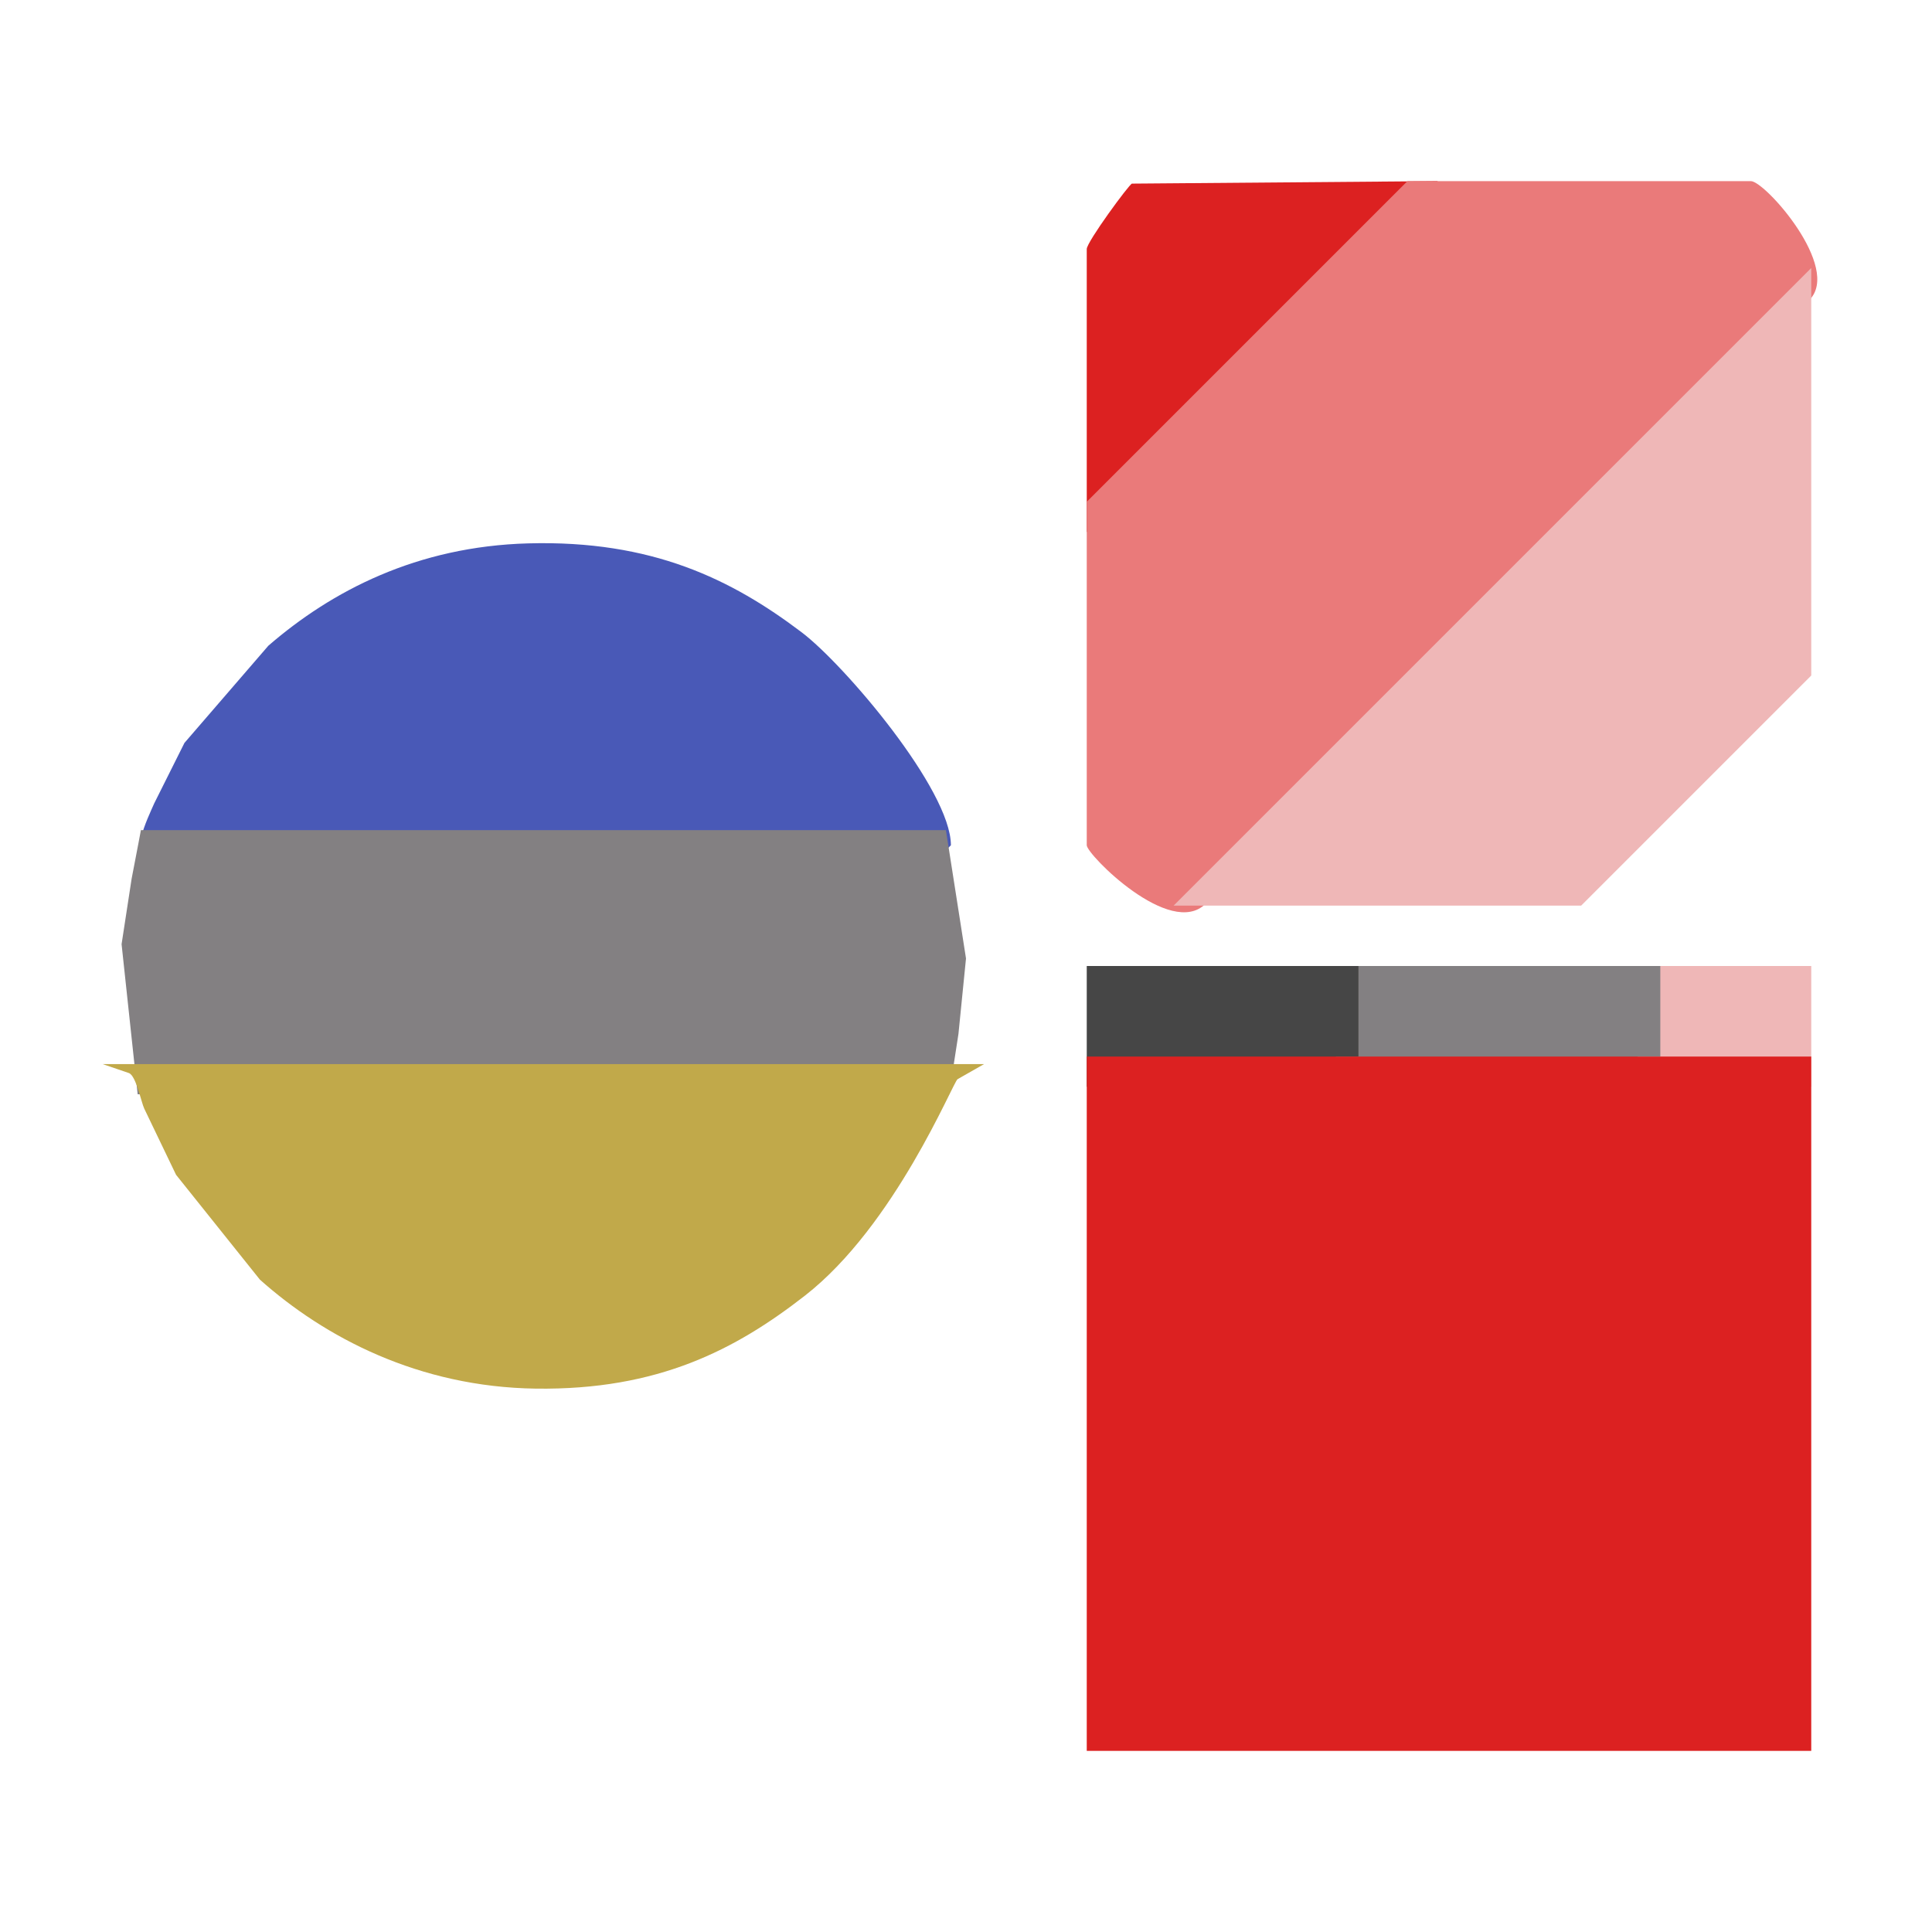
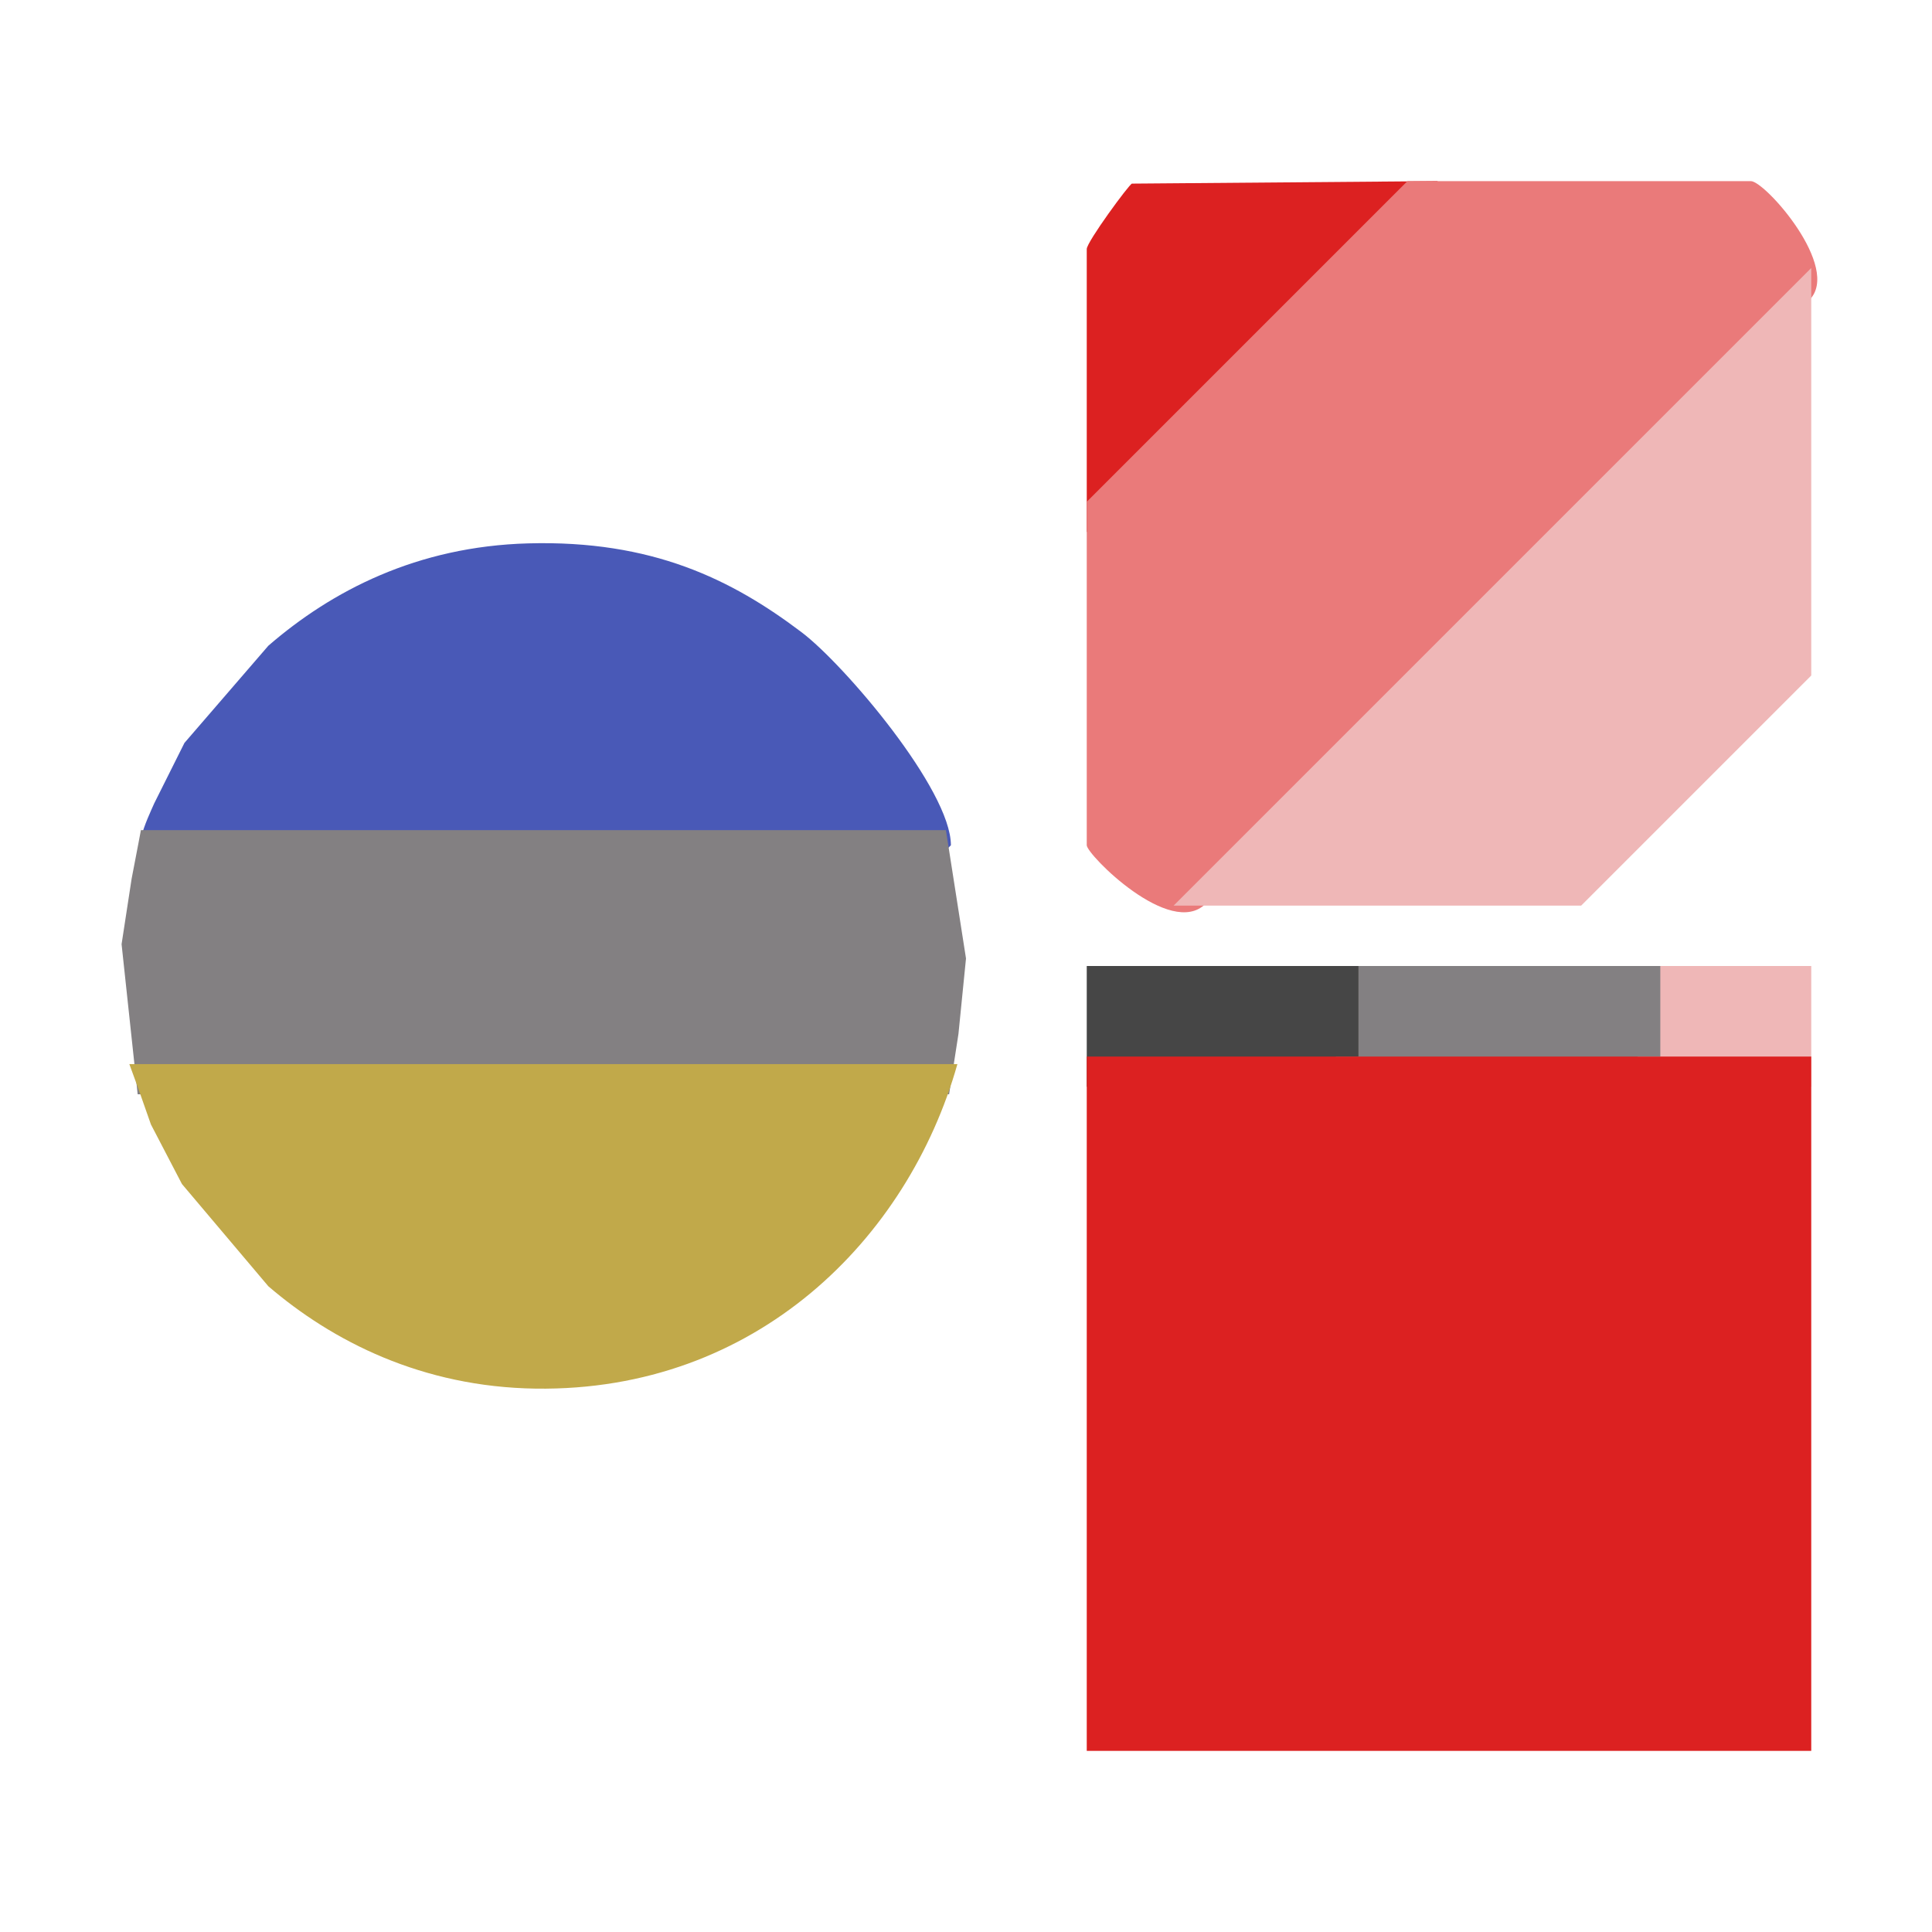
<svg xmlns="http://www.w3.org/2000/svg" width="256" height="256" viewBox="0 0 256 256" data-generator="rekha dev">
  <path fill="#dc2121" d="M190.52 24L144 70.52V33C144 32.05 149.68 24.33 149.99 24.33Z" />
  <path fill="#ea7a7a" d="M186.49 24H232C233.87 24 244.05 35.46 239.75 39.75L159.75 119.75C155.09 124.42 144 113.22 144 112V66.49Z" />
  <path fill="#efb7b7" d="M240 35.51V89.51L209.51 120H155.51Z" />
  <path fill="#4959b7" d="M126 112L124 114H20C16.83 114 19.56 108.44 20.44 106.44L24.44 98.44L35.56 85.56C43.97 78.28 55.26 72.4 70 72C86.39 71.55 96.94 76.76 106.22 83.78C111.87 88.05 126 104.65 126 112Z" />
  <path fill="#838082" d="M18.66 110H125.34L128 127L127 137L126.33 141.33L125.76 145H18.24L16.11 125.11L17.44 116.44C17.76 114.79 19.13 107.65 18.66 110Z" />
  <path fill="#464646" d="M144 128H184C184 133.23 184.08 144 180 144H144Z" />
  <path fill="#838082" d="M180 128H224C224 133.23 224.08 144 220 144C208.18 144 183.35 147.35 177 141V140H180Z" />
  <path fill="#efb7b7" d="M220 128H240V144C230.73 144 221.65 145.65 217 141V140H220Z" />
  <path fill="#dc2121" d="M144 140H240V232H144Z" />
-   <path fill="#c1a94a" d="M13.61 141H130.39L126.88 143C126.25 143.46 118.61 162.36 106.67 171.67C97.48 178.83 87.21 184.22 71 184C55.46 183.79 42.99 177.19 34.44 169.56L23.33 155.67L19.11 146.89C18.71 146.04 18.05 142.64 17.12 142.2Z" />
+   <path fill="#c1a94a" d="M17.14 141H126.86C120.3 164.2 100.16 184.4 71 184C55.9 183.79 44.04 177.71 35.56 170.44L24.11 156.89L20 149L18.44 144.56Z" />
</svg>
